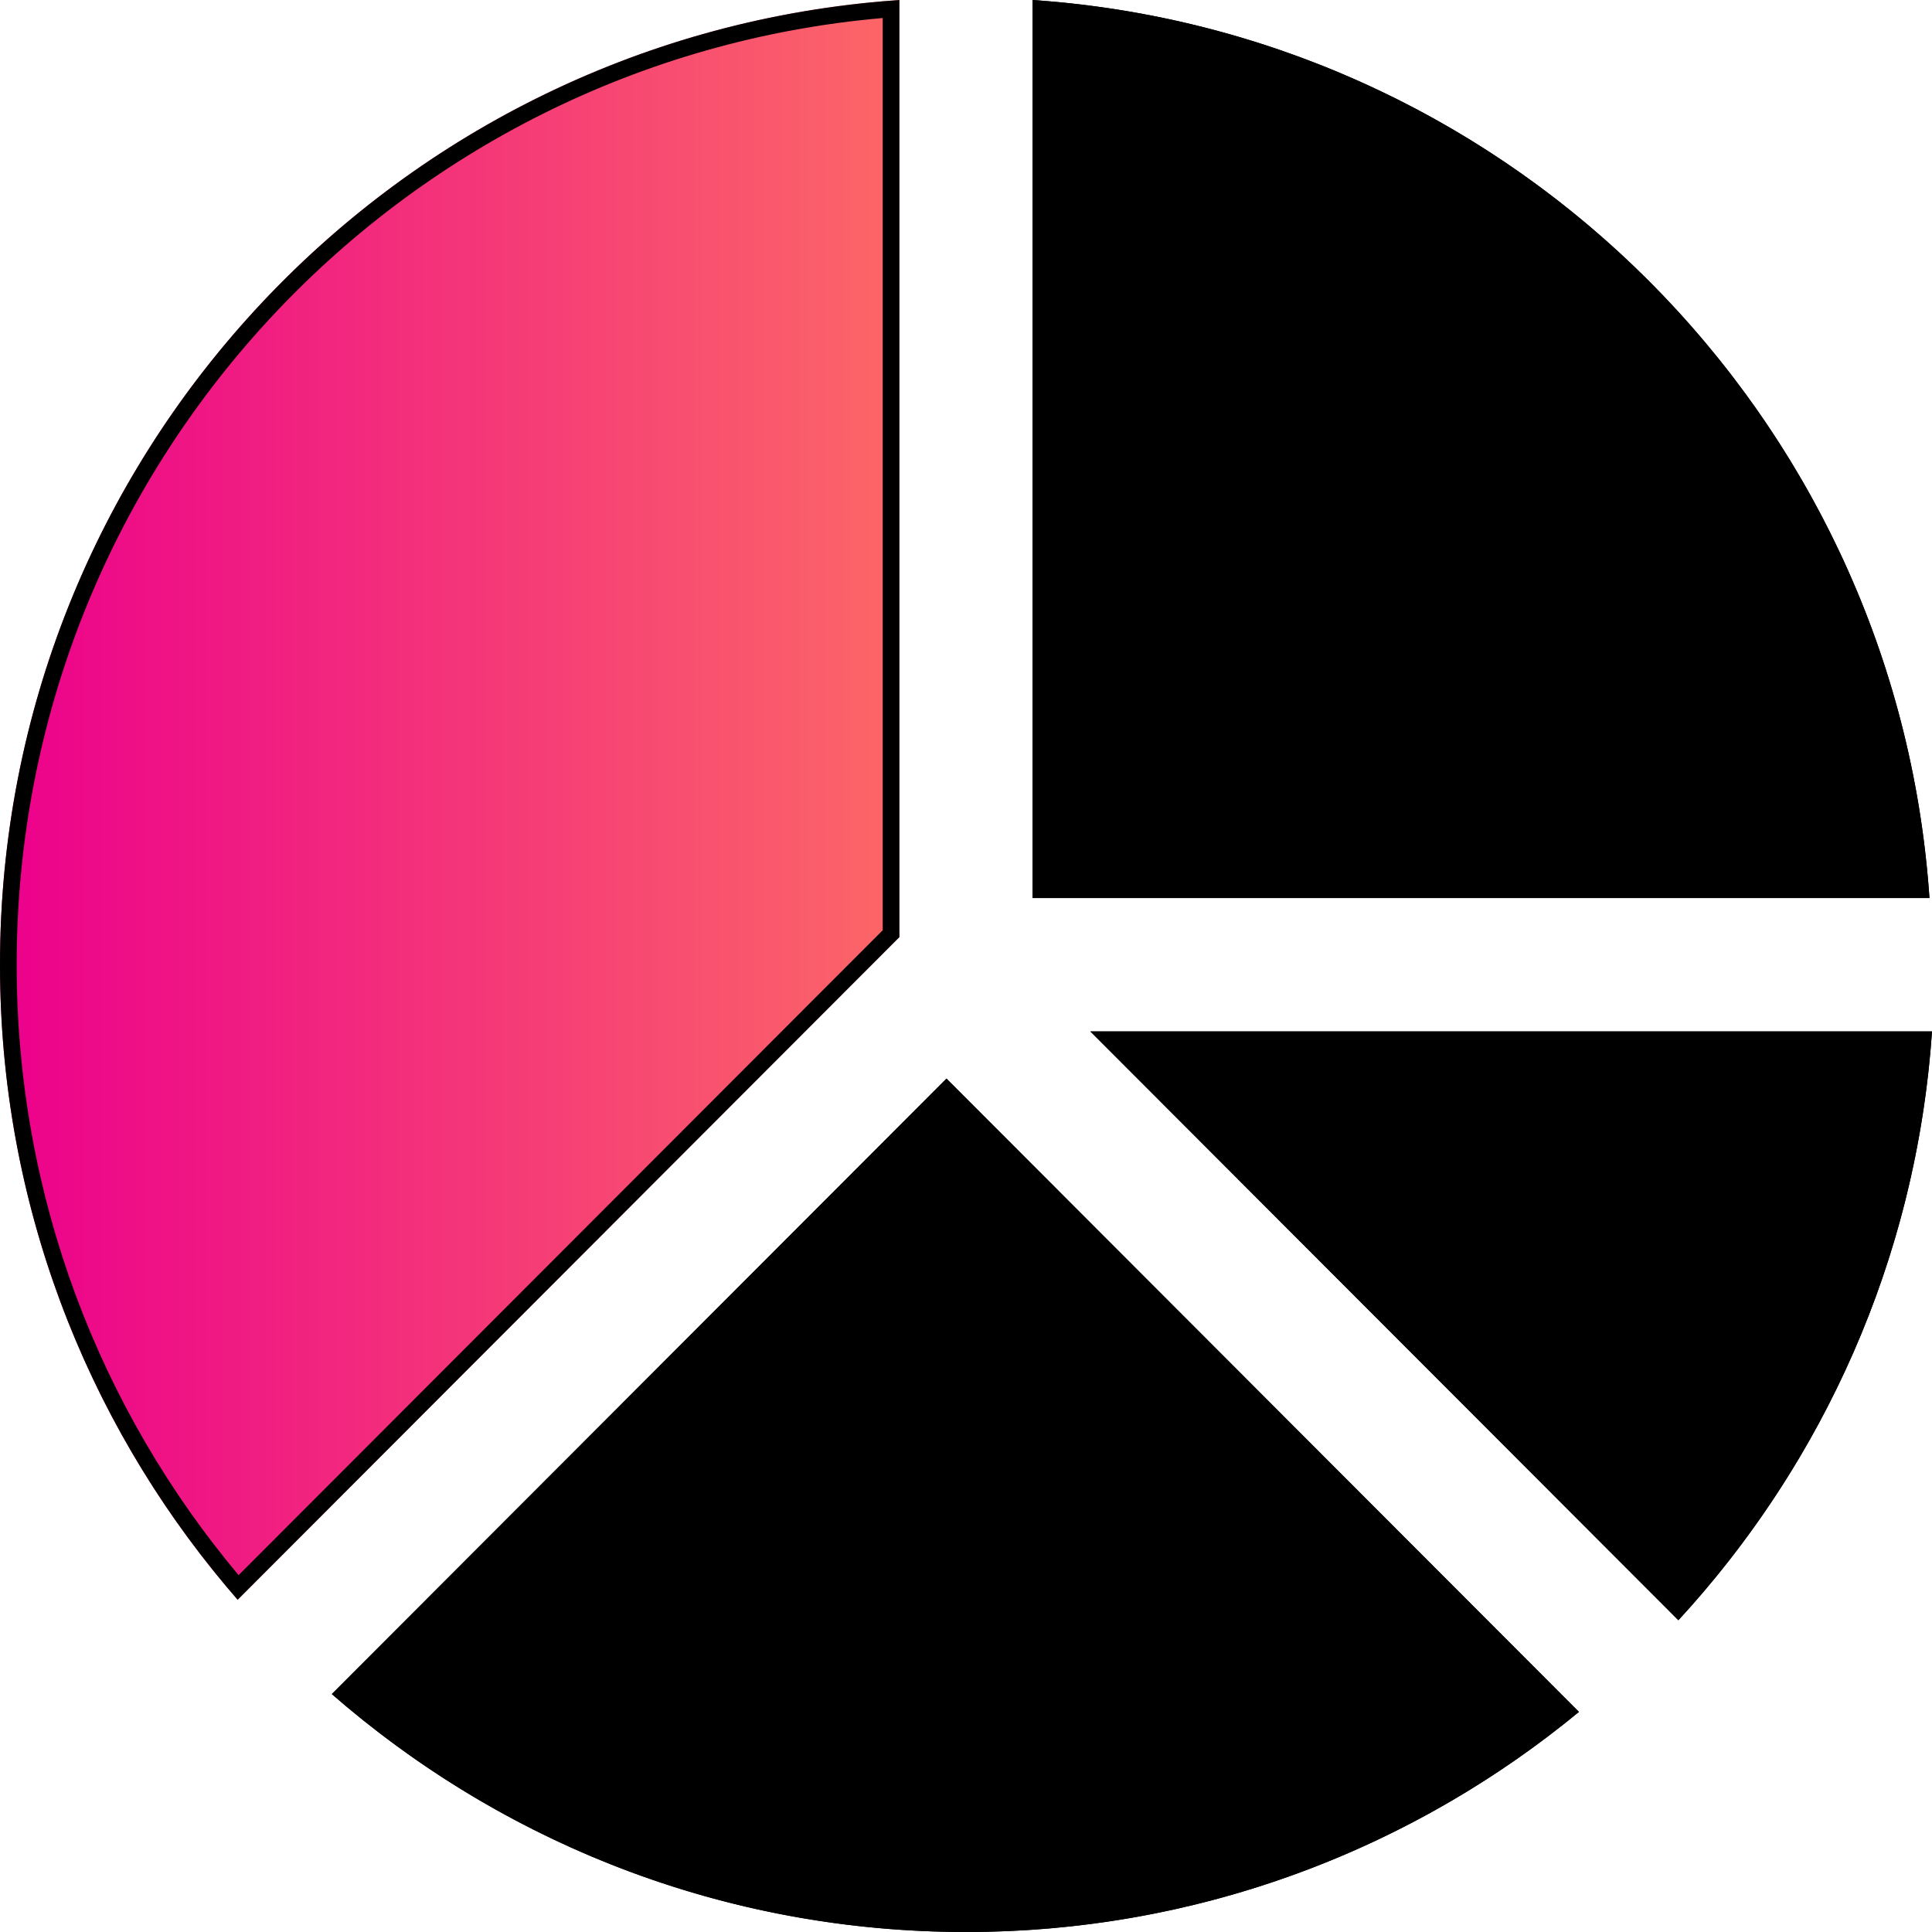
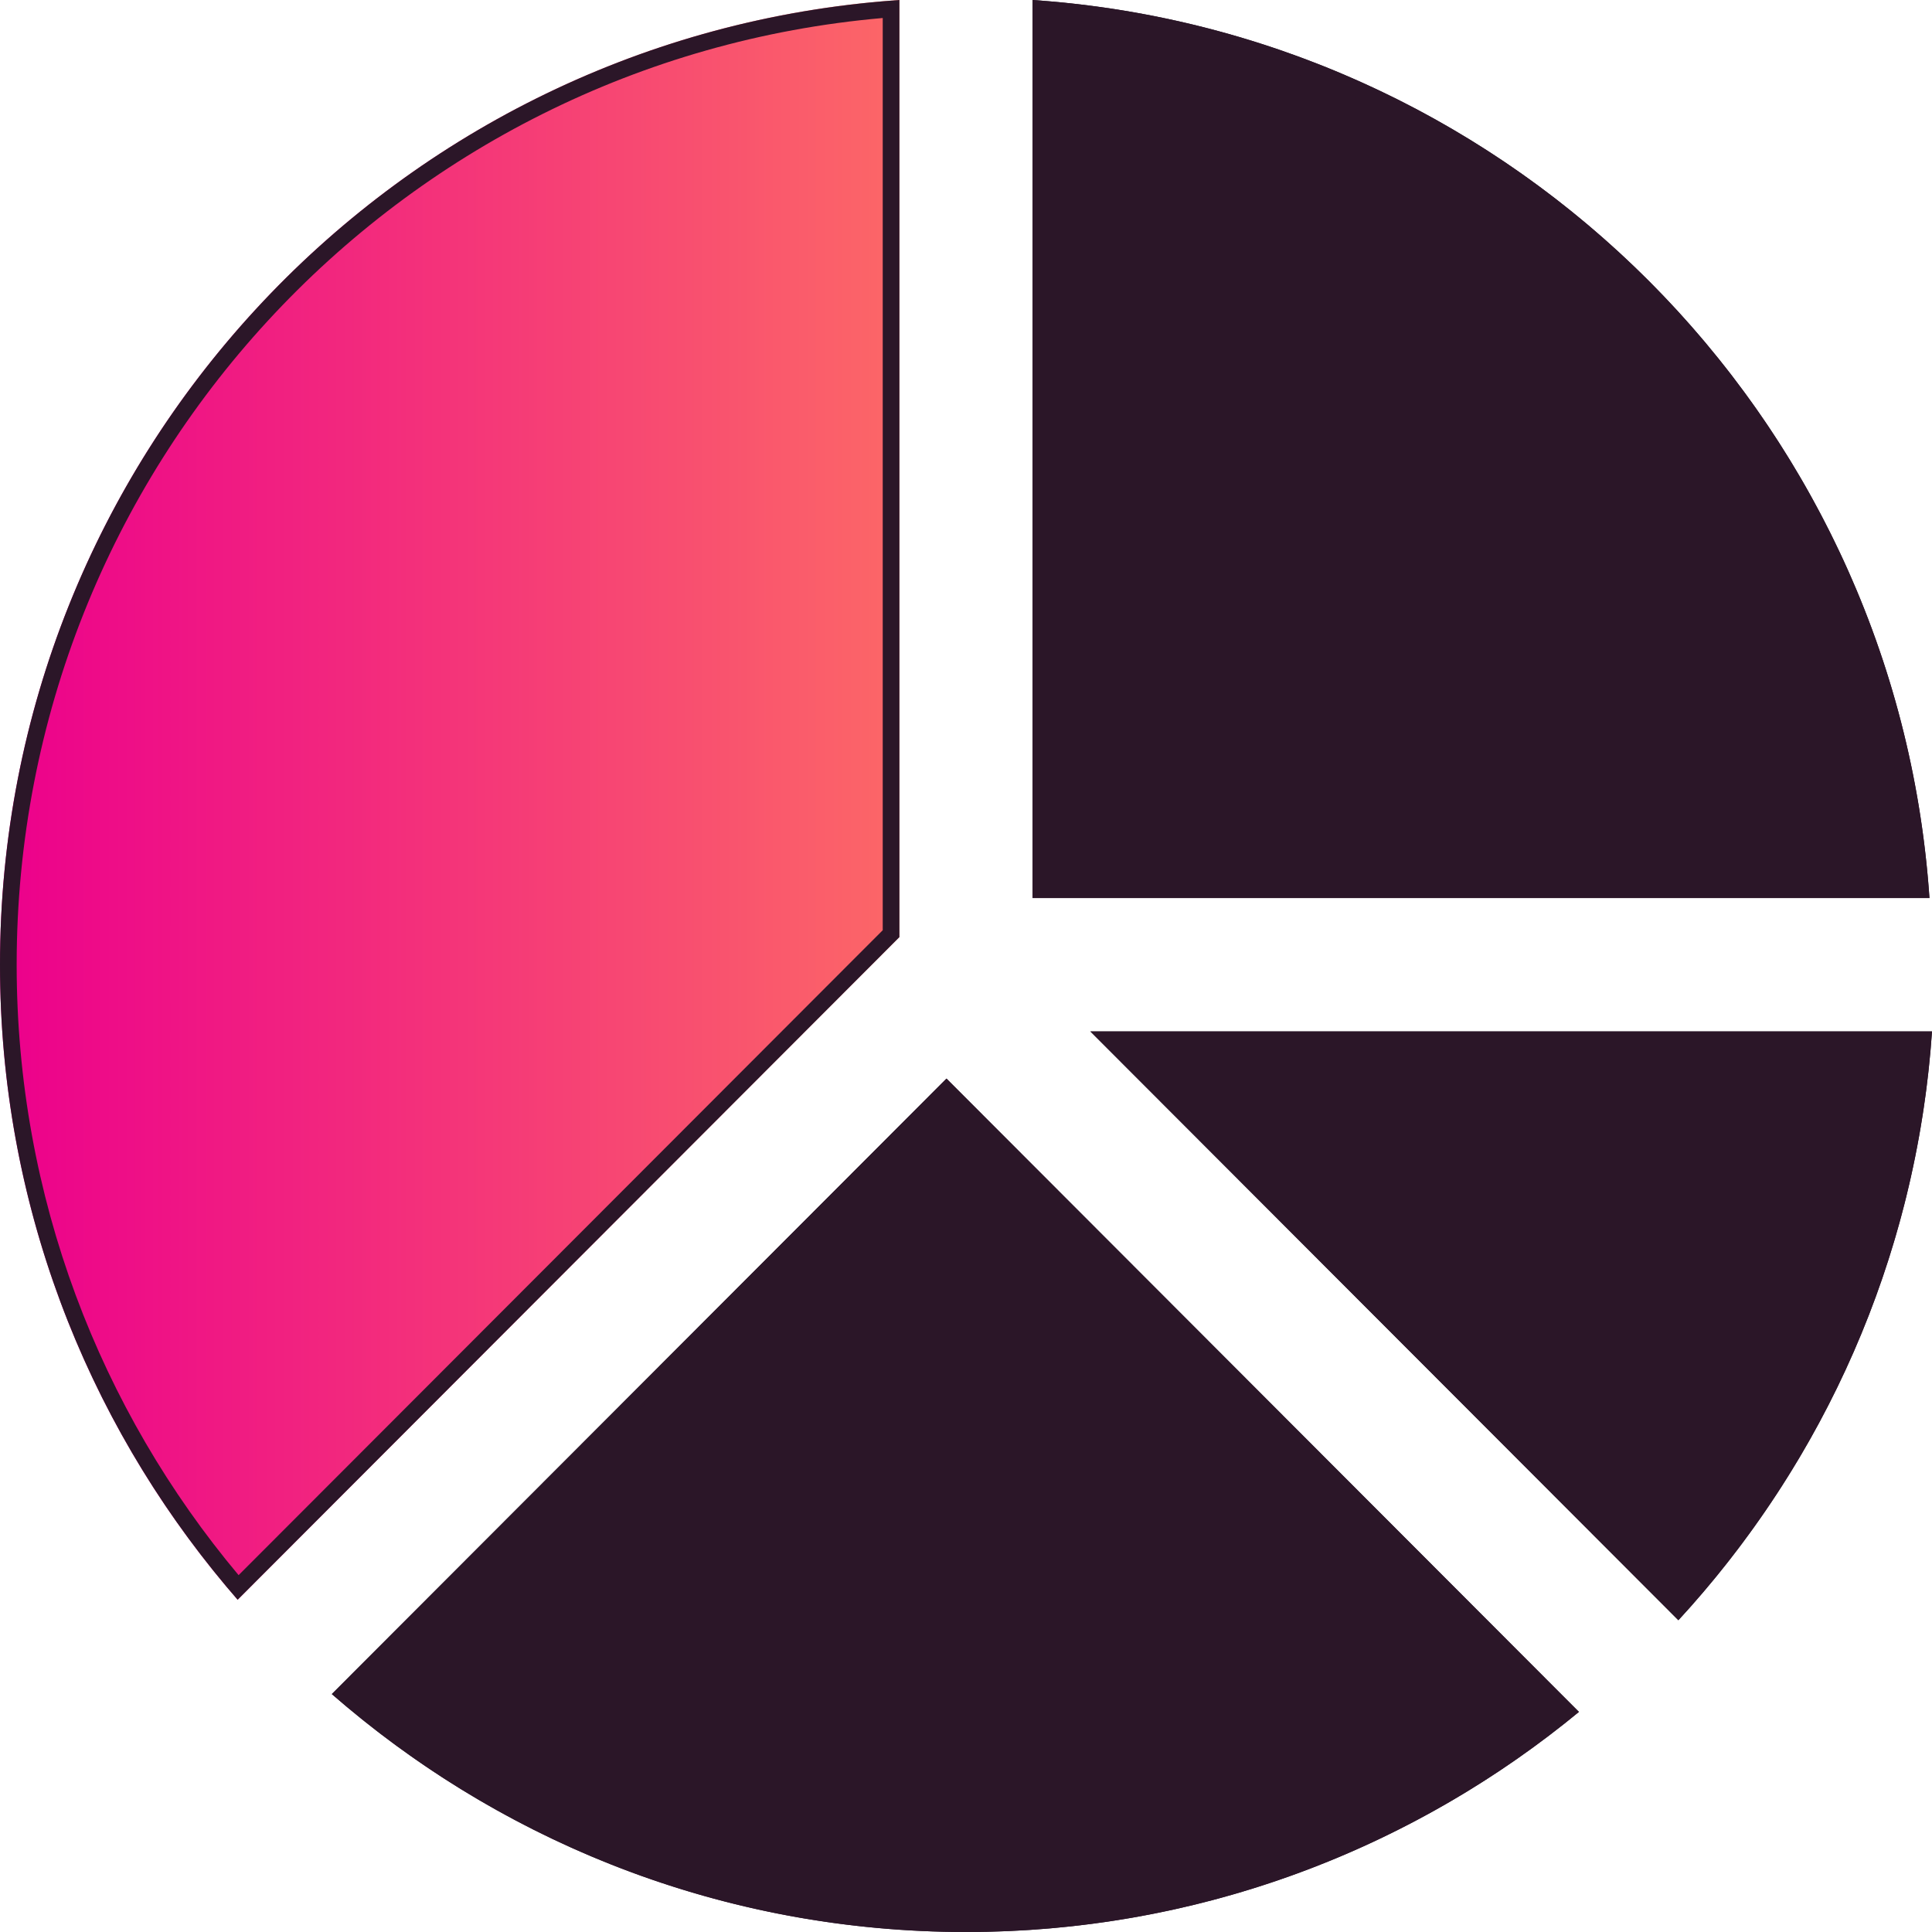
<svg xmlns="http://www.w3.org/2000/svg" width="40" height="40" viewBox="0 0 40 40" fill="none">
-   <path d="M21.379 18.593H39.947C39.269 8.634 31.325 0.68 21.379 0V18.593Z" fill="black" />
-   <path fill-rule="evenodd" clip-rule="evenodd" d="M39.947 18.593C39.94 18.477 39.931 18.362 39.921 18.247C39.094 8.566 31.393 0.854 21.724 0.027C21.609 0.017 21.494 0.008 21.379 0V18.593H39.947ZM21.724 18.247H39.575C38.75 8.757 31.202 1.199 21.724 0.373V18.247Z" fill="black" />
-   <path d="M34.749 33.545C37.744 30.293 39.681 26.047 40 21.355H22.575L34.749 33.545Z" fill="black" />
-   <path fill-rule="evenodd" clip-rule="evenodd" d="M40 21.355H22.575L34.749 33.545C34.827 33.461 34.904 33.375 34.981 33.289C37.772 30.153 39.595 26.134 39.974 21.7C39.983 21.585 39.992 21.47 40 21.355ZM39.627 21.7H23.407L34.737 33.045C37.466 29.971 39.251 26.038 39.627 21.7Z" fill="black" />
+   <path d="M21.379 18.593H39.947C39.269 8.634 31.325 0.68 21.379 0V18.593Z" fill="#2B1628" />
+   <path fill-rule="evenodd" clip-rule="evenodd" d="M39.947 18.593C39.94 18.477 39.931 18.362 39.921 18.247C39.094 8.566 31.393 0.854 21.724 0.027C21.609 0.017 21.494 0.008 21.379 0V18.593H39.947ZM21.724 18.247H39.575C38.75 8.757 31.202 1.199 21.724 0.373V18.247Z" fill="#2B1628" />
+   <path d="M34.749 33.545C37.744 30.293 39.681 26.047 40 21.355H22.575L34.749 33.545Z" fill="#2B1628" />
+   <path fill-rule="evenodd" clip-rule="evenodd" d="M40 21.355H22.575L34.749 33.545C34.827 33.461 34.904 33.375 34.981 33.289C37.772 30.153 39.595 26.134 39.974 21.7C39.983 21.585 39.992 21.47 40 21.355ZM39.627 21.7H23.407L34.737 33.045C37.466 29.971 39.251 26.038 39.627 21.7Z" fill="#2B1628" />
  <path d="M18.621 19.402V0C8.219 0.711 0 9.378 0 19.974C0 25.007 1.859 29.602 4.92 33.121L18.621 19.402Z" fill="url(#paint0_linear_46_961)" />
-   <path fill-rule="evenodd" clip-rule="evenodd" d="M18.621 0C18.506 0.008 18.39 0.017 18.276 0.027C8.038 0.903 0 9.496 0 19.974C0 24.882 1.768 29.375 4.695 32.858C4.769 32.946 4.844 33.034 4.92 33.121L18.621 19.402V0ZM18.276 0.373C8.229 1.248 0.345 9.687 0.345 19.974C0.345 24.787 2.074 29.192 4.94 32.612L18.276 19.259V0.373Z" fill="black" />
-   <path d="M19.596 22.331L6.87 35.074C10.384 38.139 14.974 40 20 40C24.821 40 29.239 38.288 32.69 35.443L19.596 22.331Z" fill="black" />
-   <path fill-rule="evenodd" clip-rule="evenodd" d="M6.87 35.074C6.957 35.149 7.045 35.224 7.133 35.299C10.611 38.23 15.098 40 20 40C24.696 40 29.01 38.376 32.421 35.661C32.511 35.589 32.601 35.517 32.69 35.443L19.596 22.331L6.87 35.074ZM7.378 35.054C10.793 37.923 15.193 39.655 20 39.655C24.601 39.655 28.828 38.068 32.175 35.416L19.596 22.82L7.378 35.054Z" fill="black" />
+   <path fill-rule="evenodd" clip-rule="evenodd" d="M18.621 0C18.506 0.008 18.39 0.017 18.276 0.027C8.038 0.903 0 9.496 0 19.974C0 24.882 1.768 29.375 4.695 32.858C4.769 32.946 4.844 33.034 4.92 33.121L18.621 19.402V0ZM18.276 0.373C8.229 1.248 0.345 9.687 0.345 19.974C0.345 24.787 2.074 29.192 4.94 32.612L18.276 19.259V0.373Z" fill="#2B1628" />
+   <path d="M19.596 22.331L6.87 35.074C10.384 38.139 14.974 40 20 40C24.821 40 29.239 38.288 32.69 35.443L19.596 22.331Z" fill="#2B1628" />
+   <path fill-rule="evenodd" clip-rule="evenodd" d="M6.87 35.074C6.957 35.149 7.045 35.224 7.133 35.299C10.611 38.23 15.098 40 20 40C24.696 40 29.01 38.376 32.421 35.661C32.511 35.589 32.601 35.517 32.69 35.443L19.596 22.331L6.87 35.074ZM7.378 35.054C10.793 37.923 15.193 39.655 20 39.655C24.601 39.655 28.828 38.068 32.175 35.416L19.596 22.82L7.378 35.054Z" fill="#2B1628" />
  <defs>
    <linearGradient id="paint0_linear_46_961" x1="0" y1="16.56" x2="18.621" y2="16.56" gradientUnits="userSpaceOnUse">
      <stop stop-color="#EC008C" />
      <stop offset="1" stop-color="#FC6767" />
    </linearGradient>
  </defs>
</svg>
